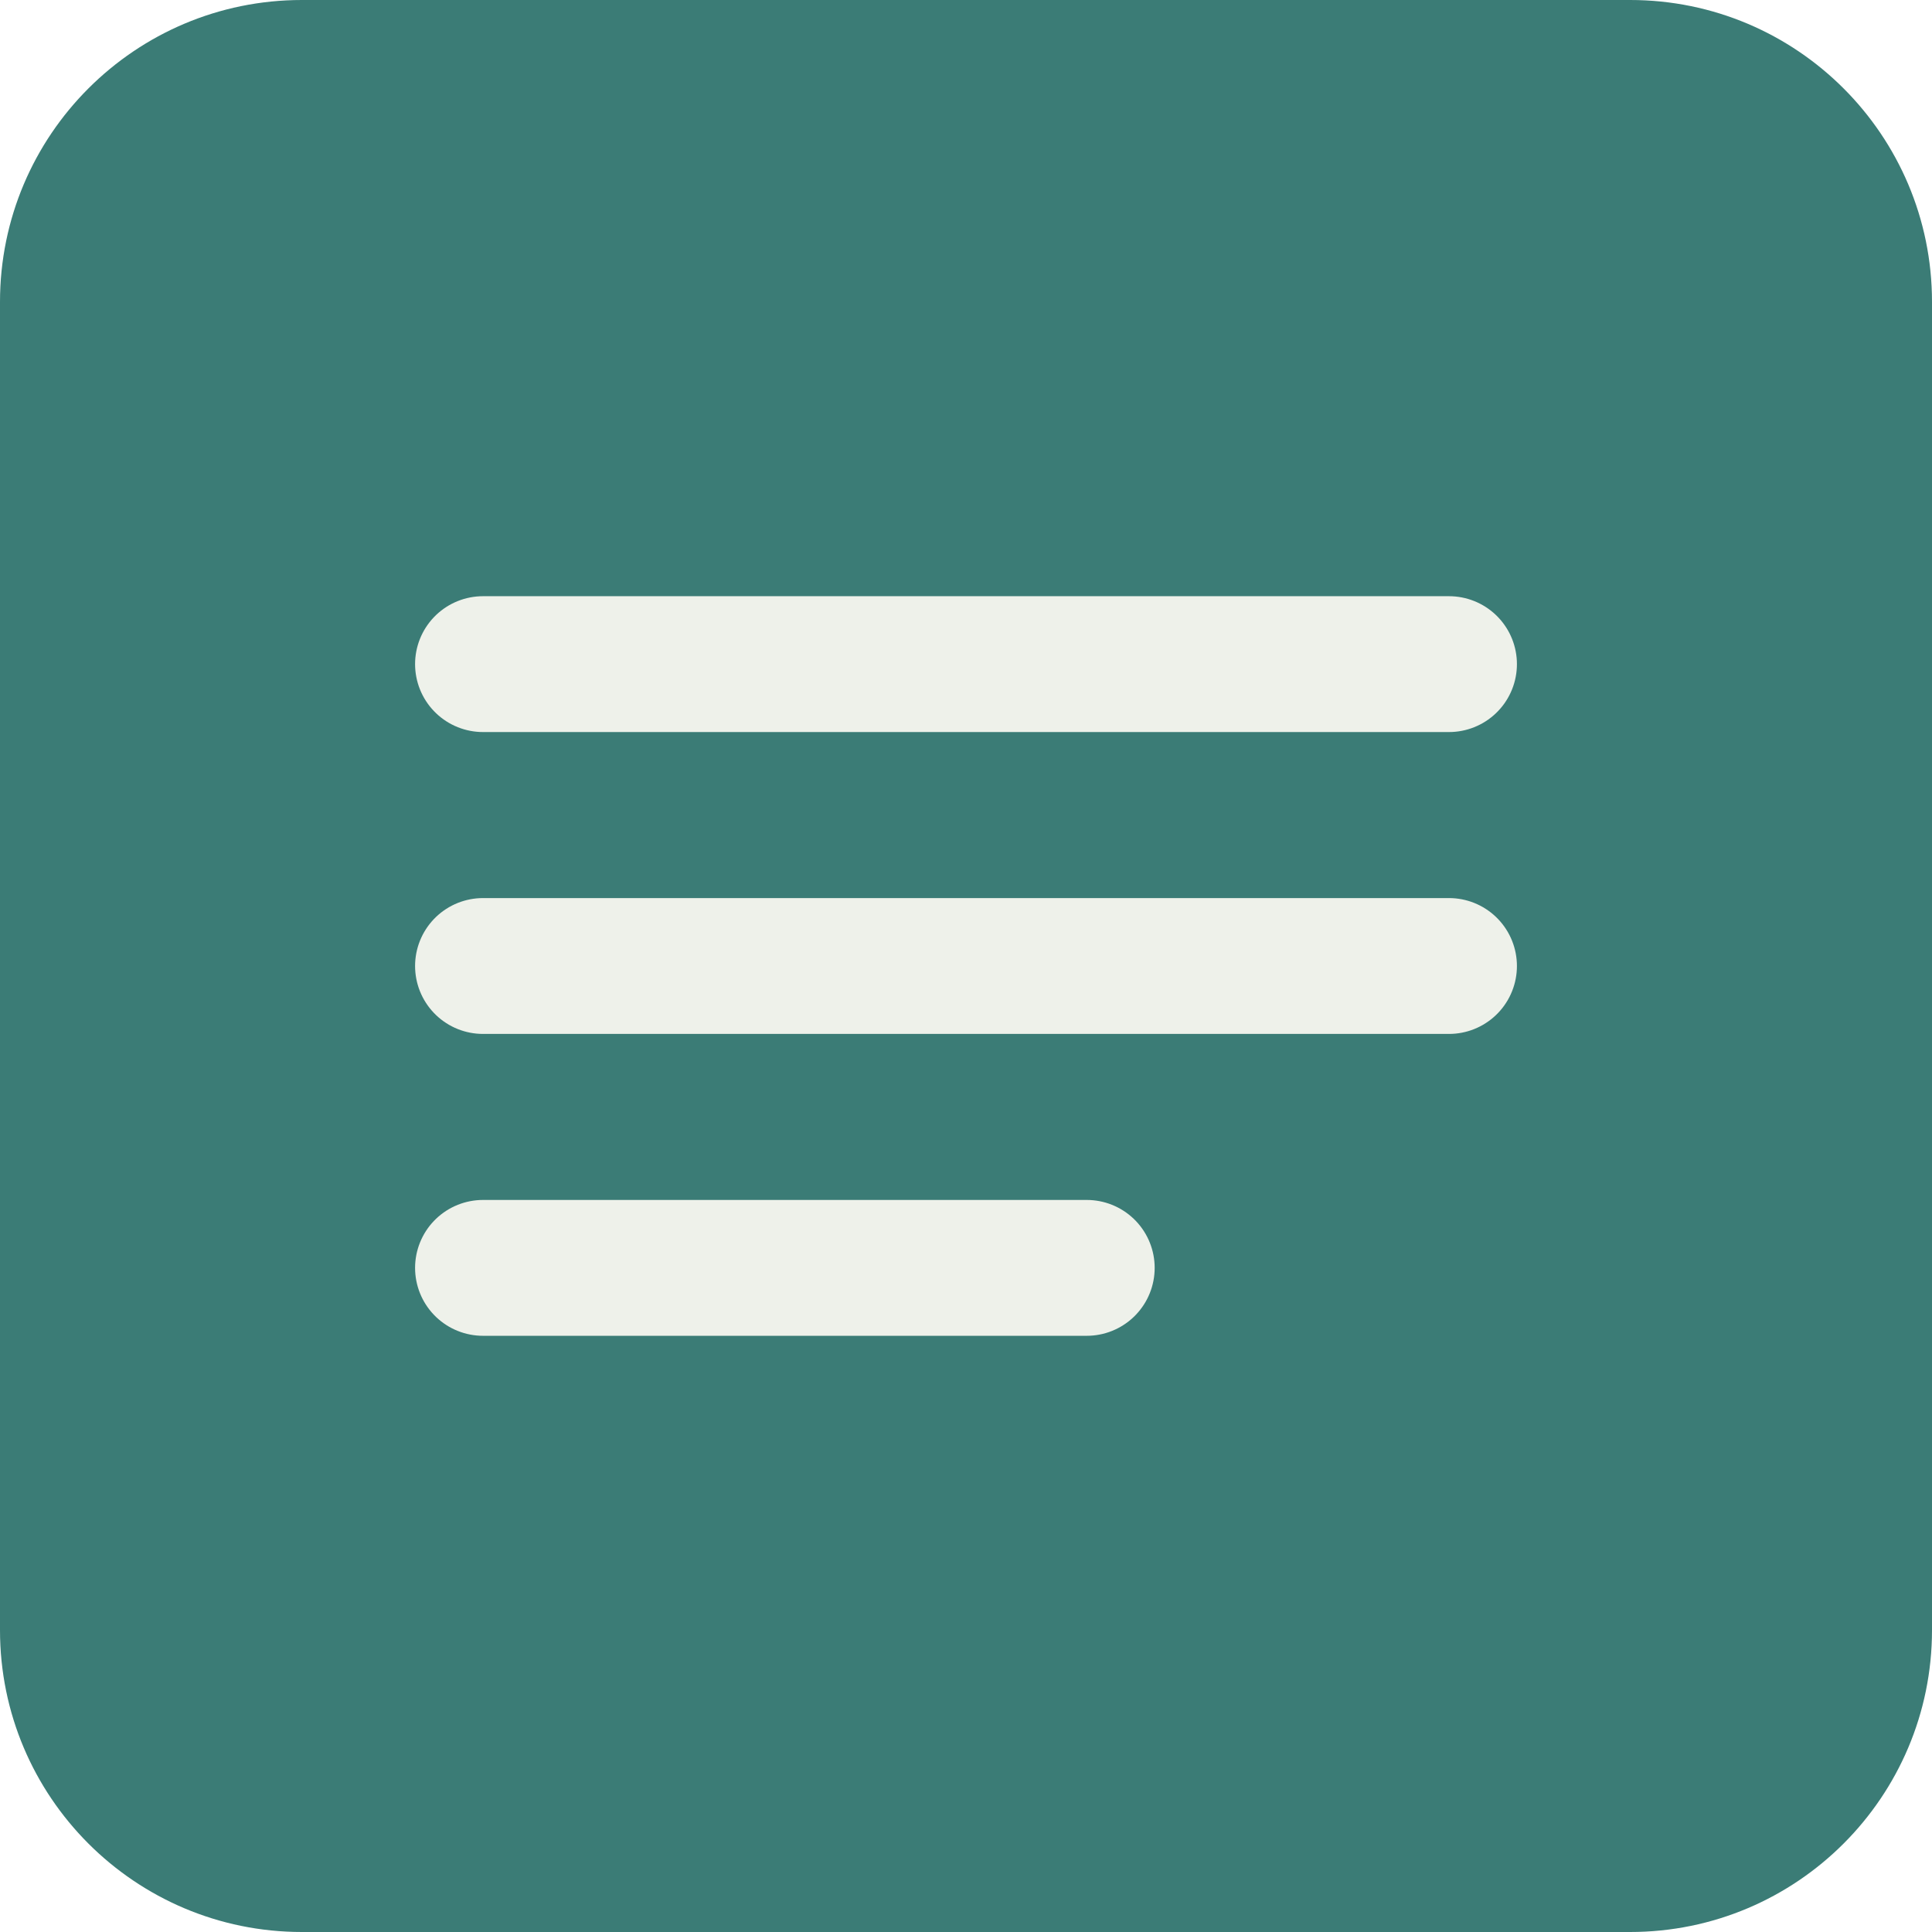
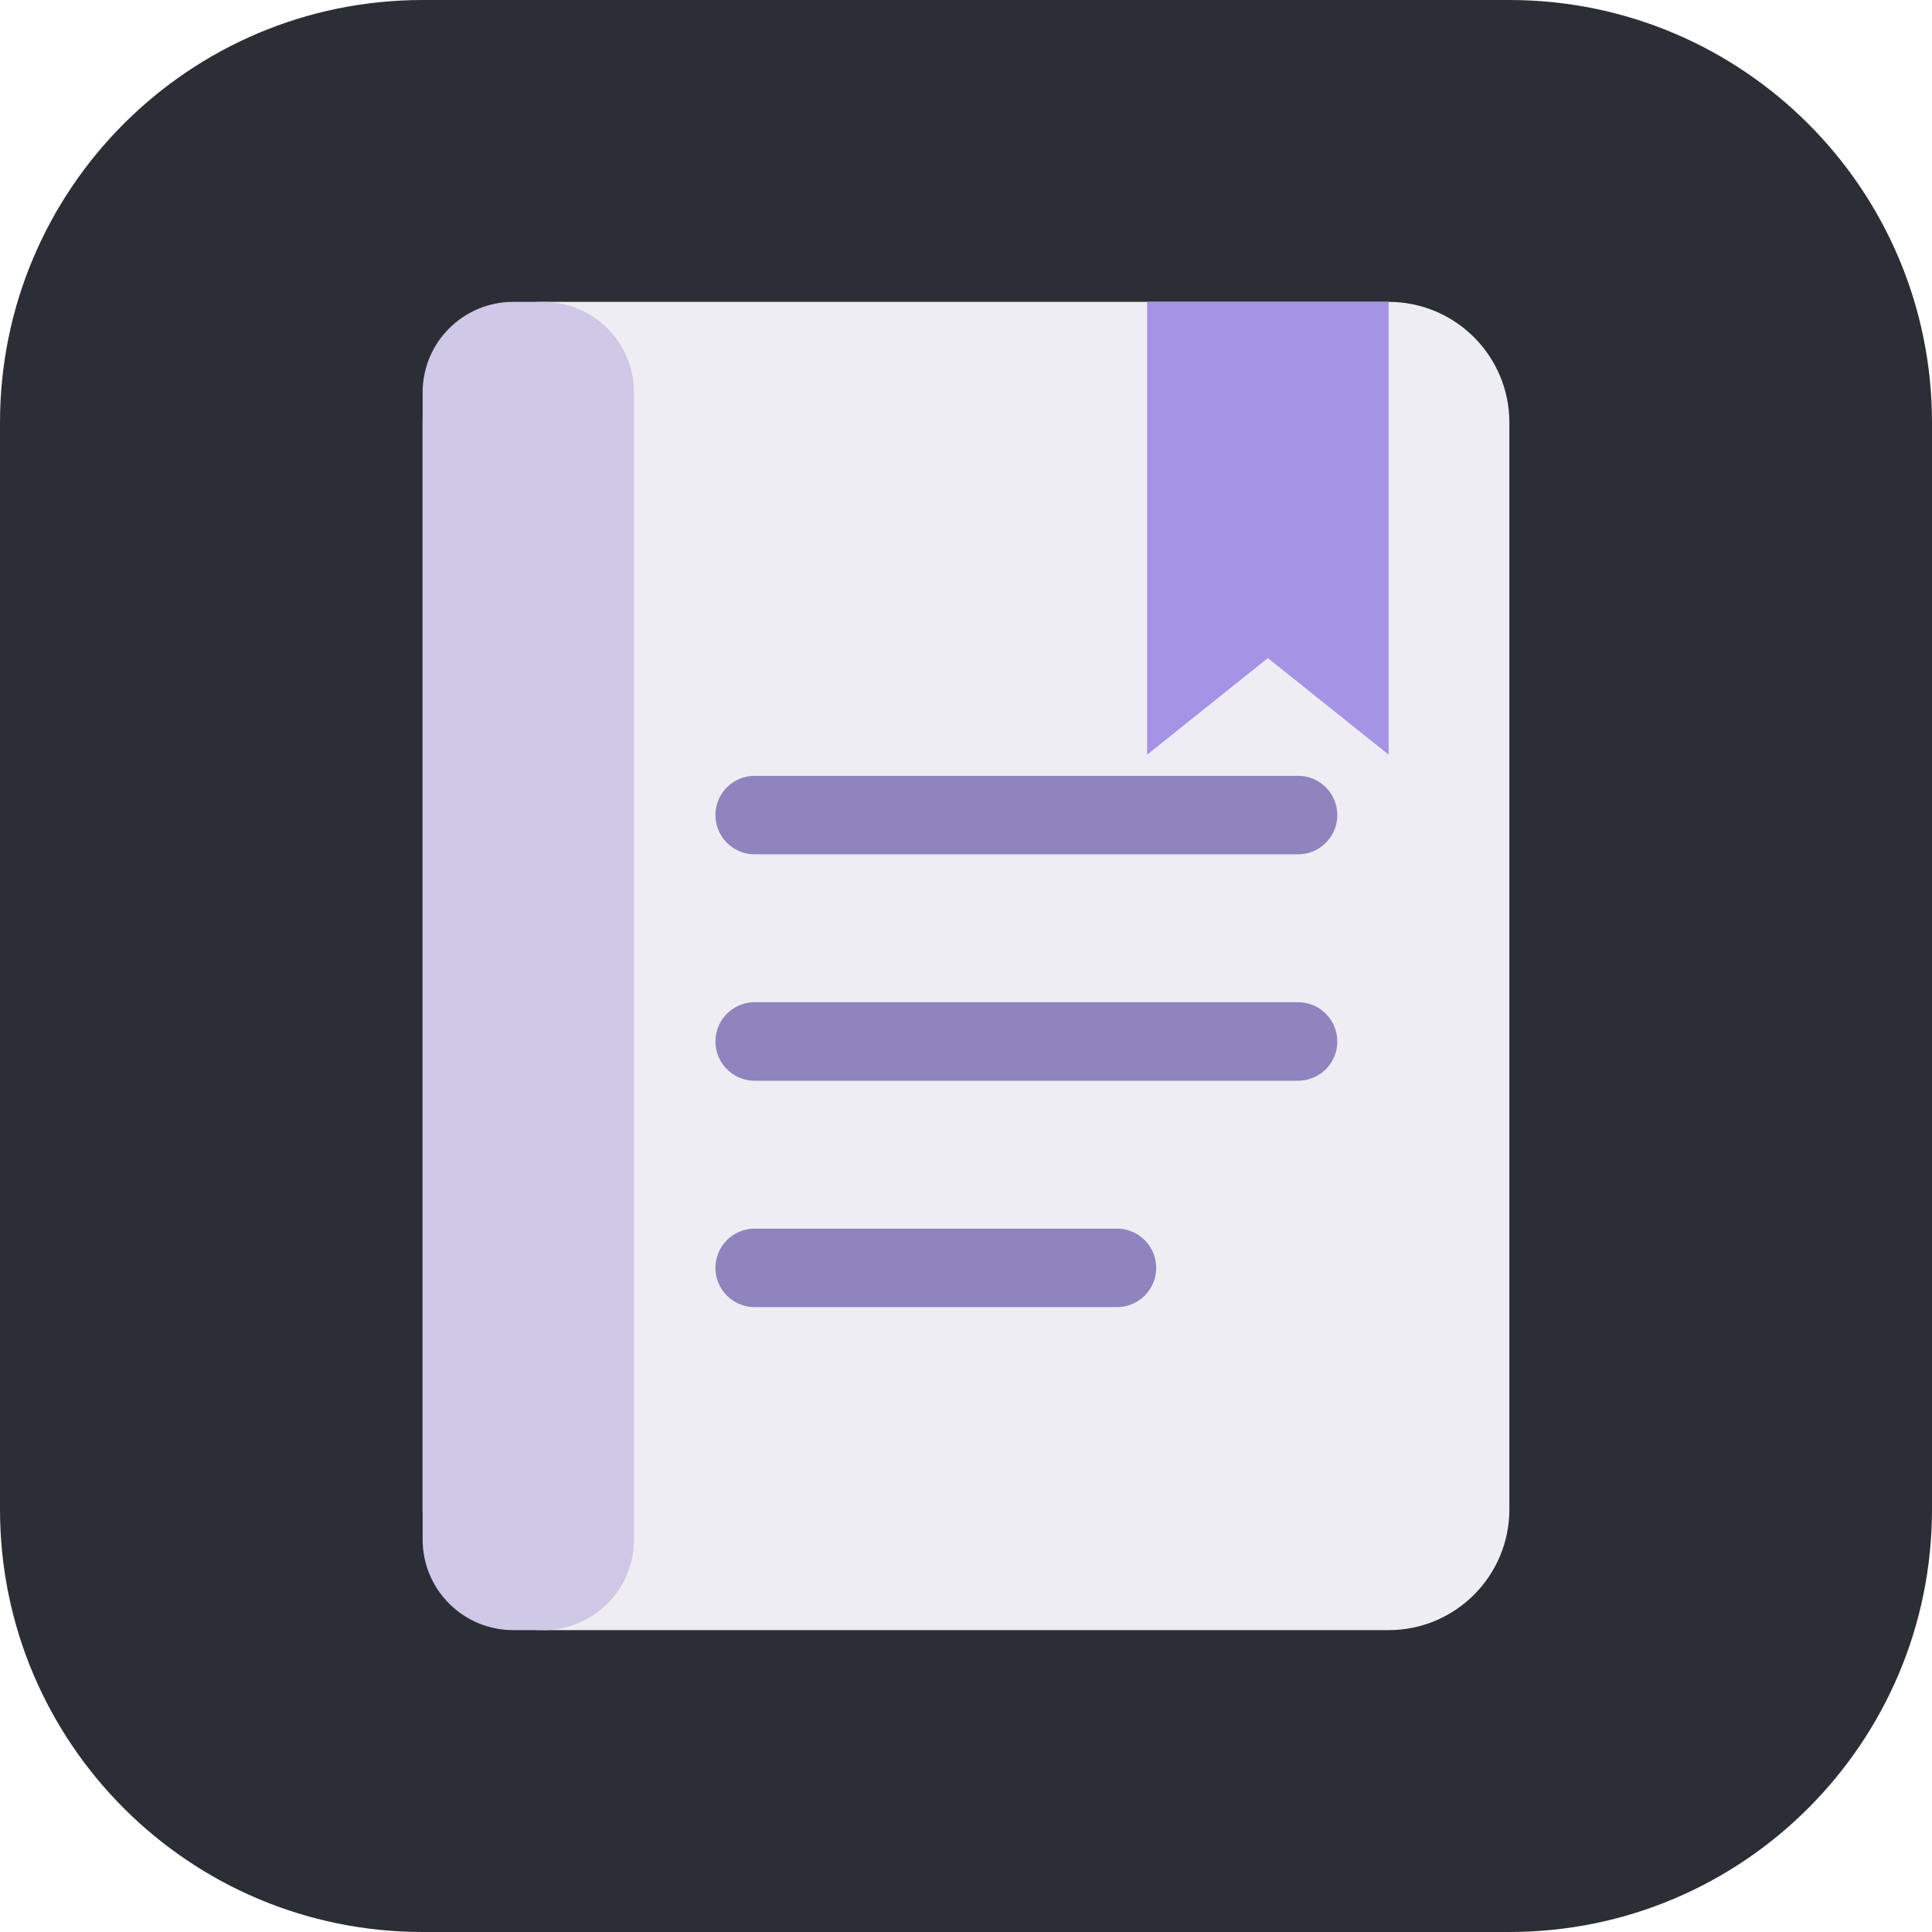
- <svg xmlns="http://www.w3.org/2000/svg" width="32" height="32" viewBox="0 0 32 32">
-   <rect width="32" height="32" rx="5" fill="#3b7c76" />
-   <path d="M8 11h16M8 16h16M8 21h10" stroke="#eef1ea" stroke-width="2.25" stroke-linecap="round" />
+ <svg xmlns="http://www.w3.org/2000/svg" width="64" height="64" viewBox="0 0 64 64">
+   <rect width="64" height="64" rx="14" fill="#2b2e35" />
+   <rect x="14" y="10" width="36" height="44" rx="4" fill="#eeedf3" />
+   <rect x="14" y="10" width="7" height="44" rx="3" fill="#cfc8e6" />
+   <path d="M25 27h18M25 34.5h18M25 42h12" stroke="#8f84bd" stroke-width="2.6" stroke-linecap="round" />
+   <path d="M38 10h8v15l-4-3.2-4 3.2z" fill="#a593e6" />
</svg>
